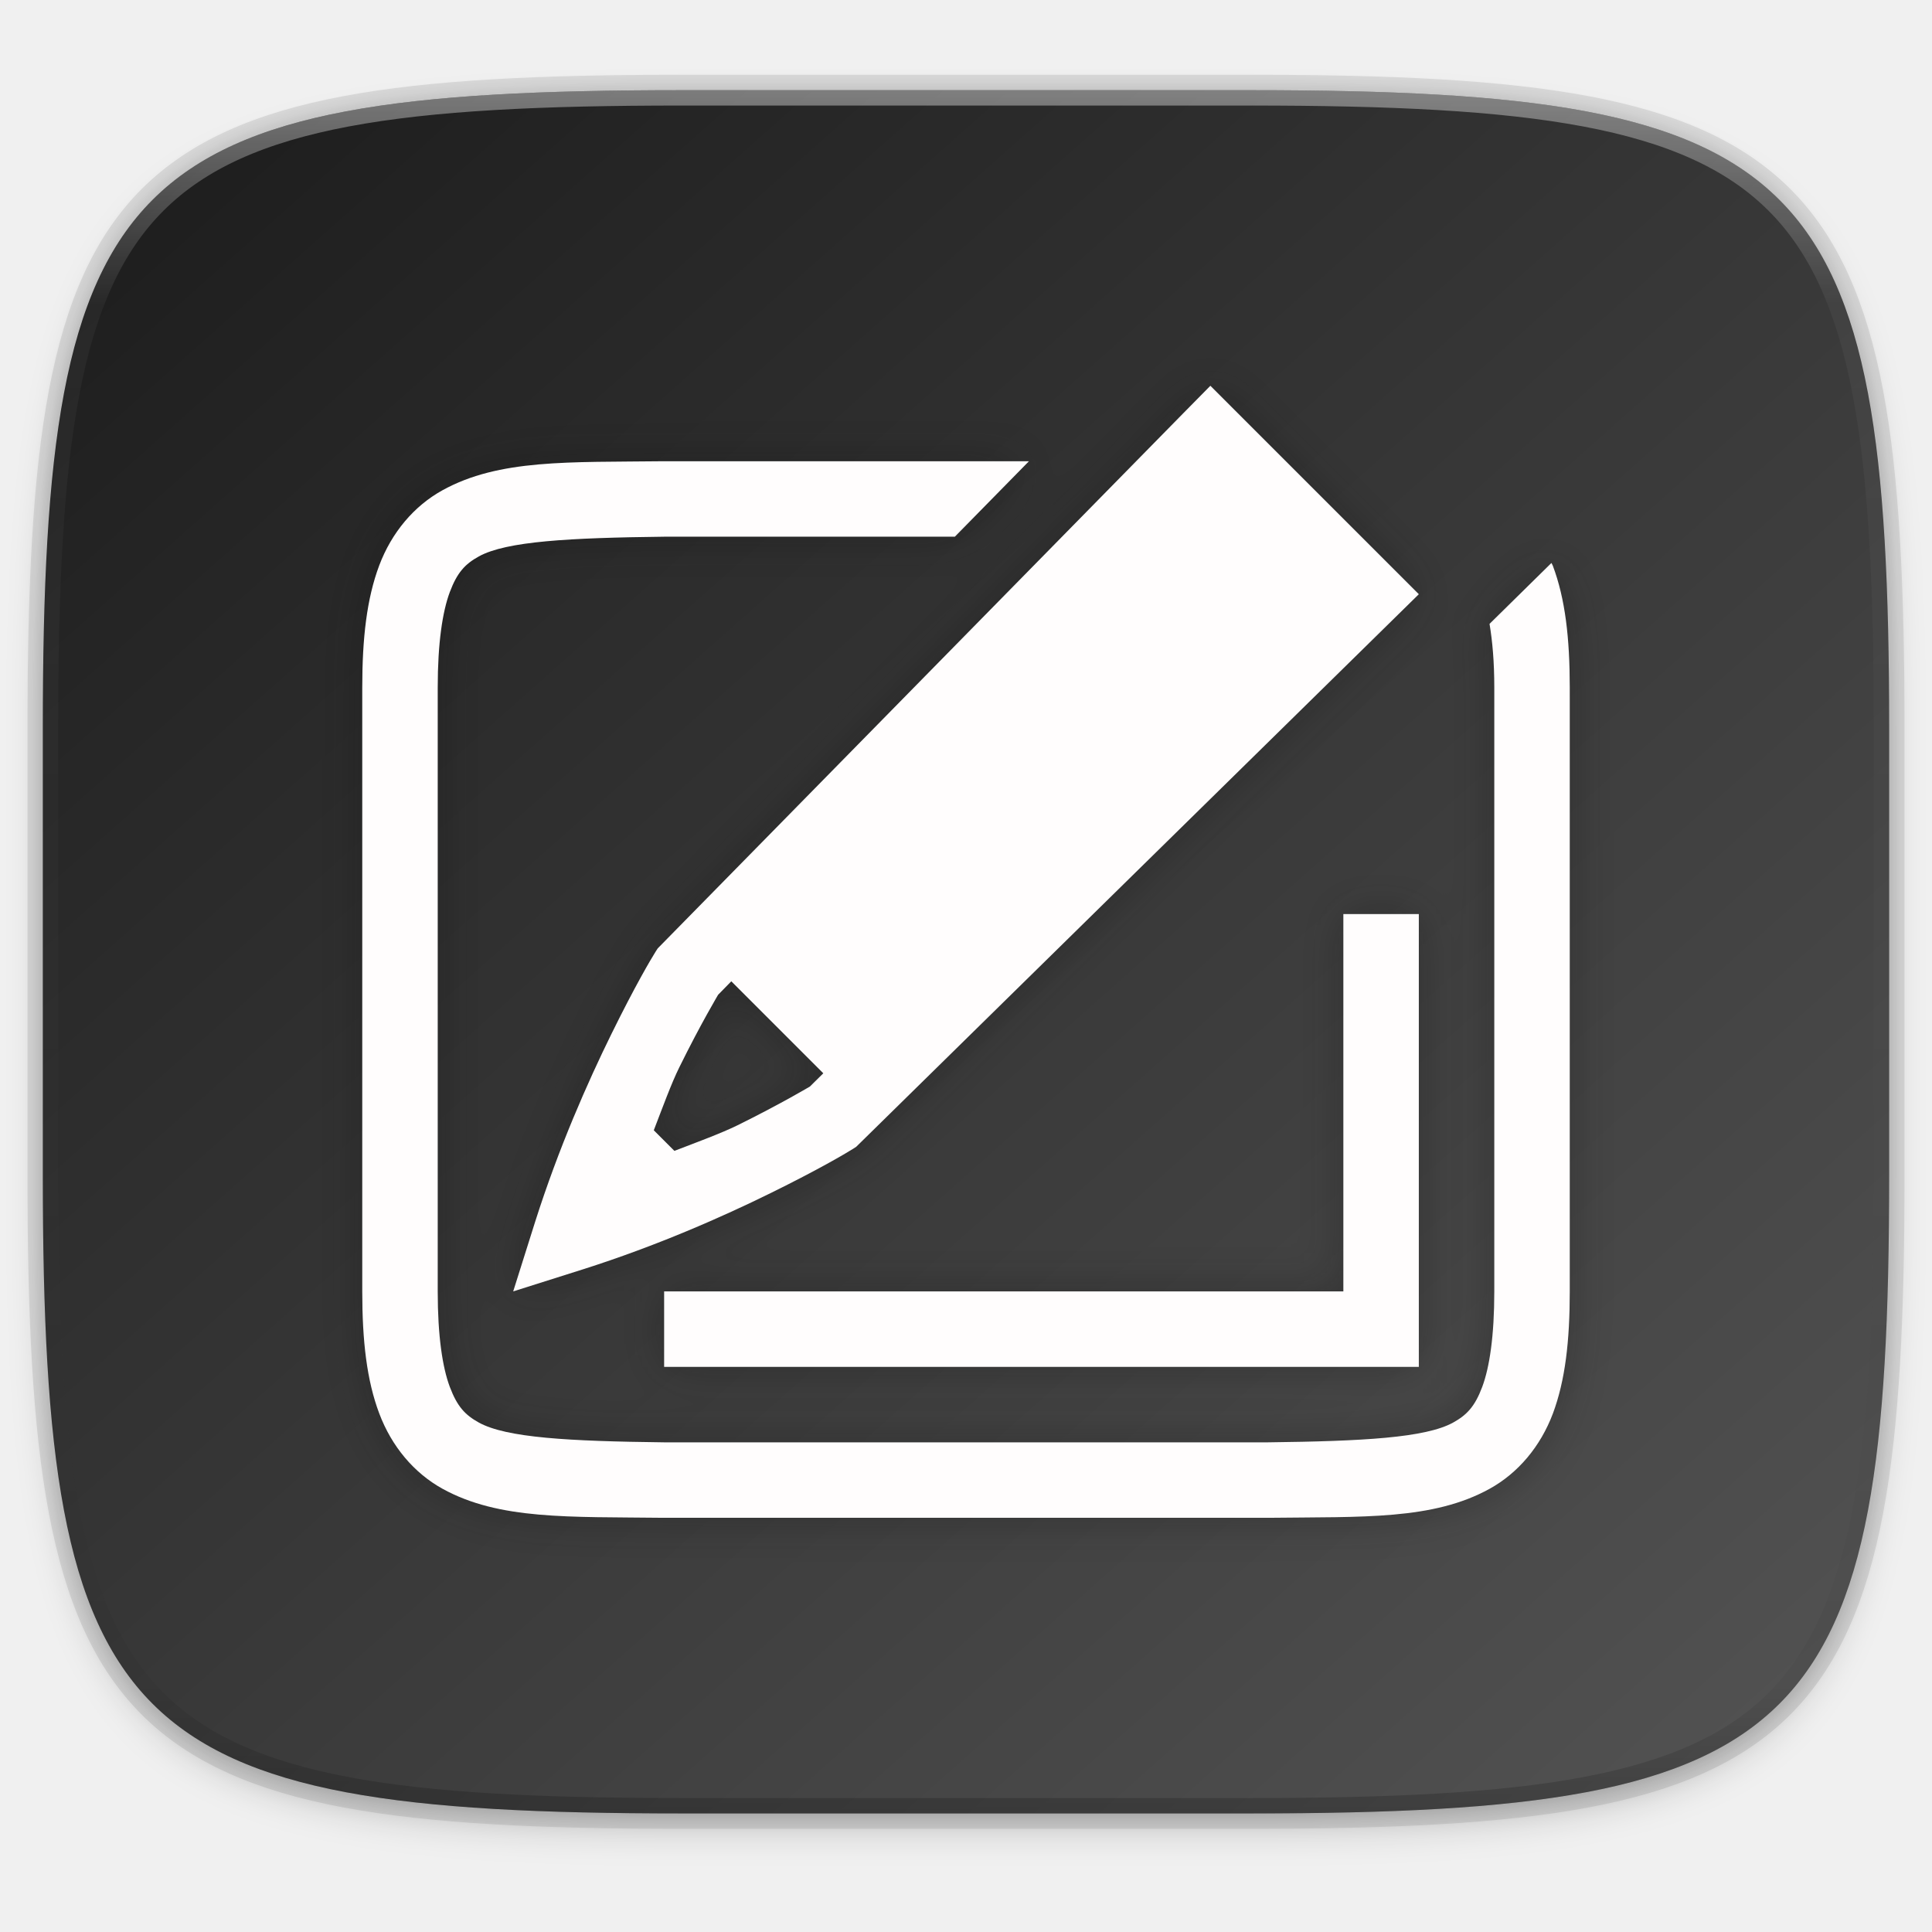
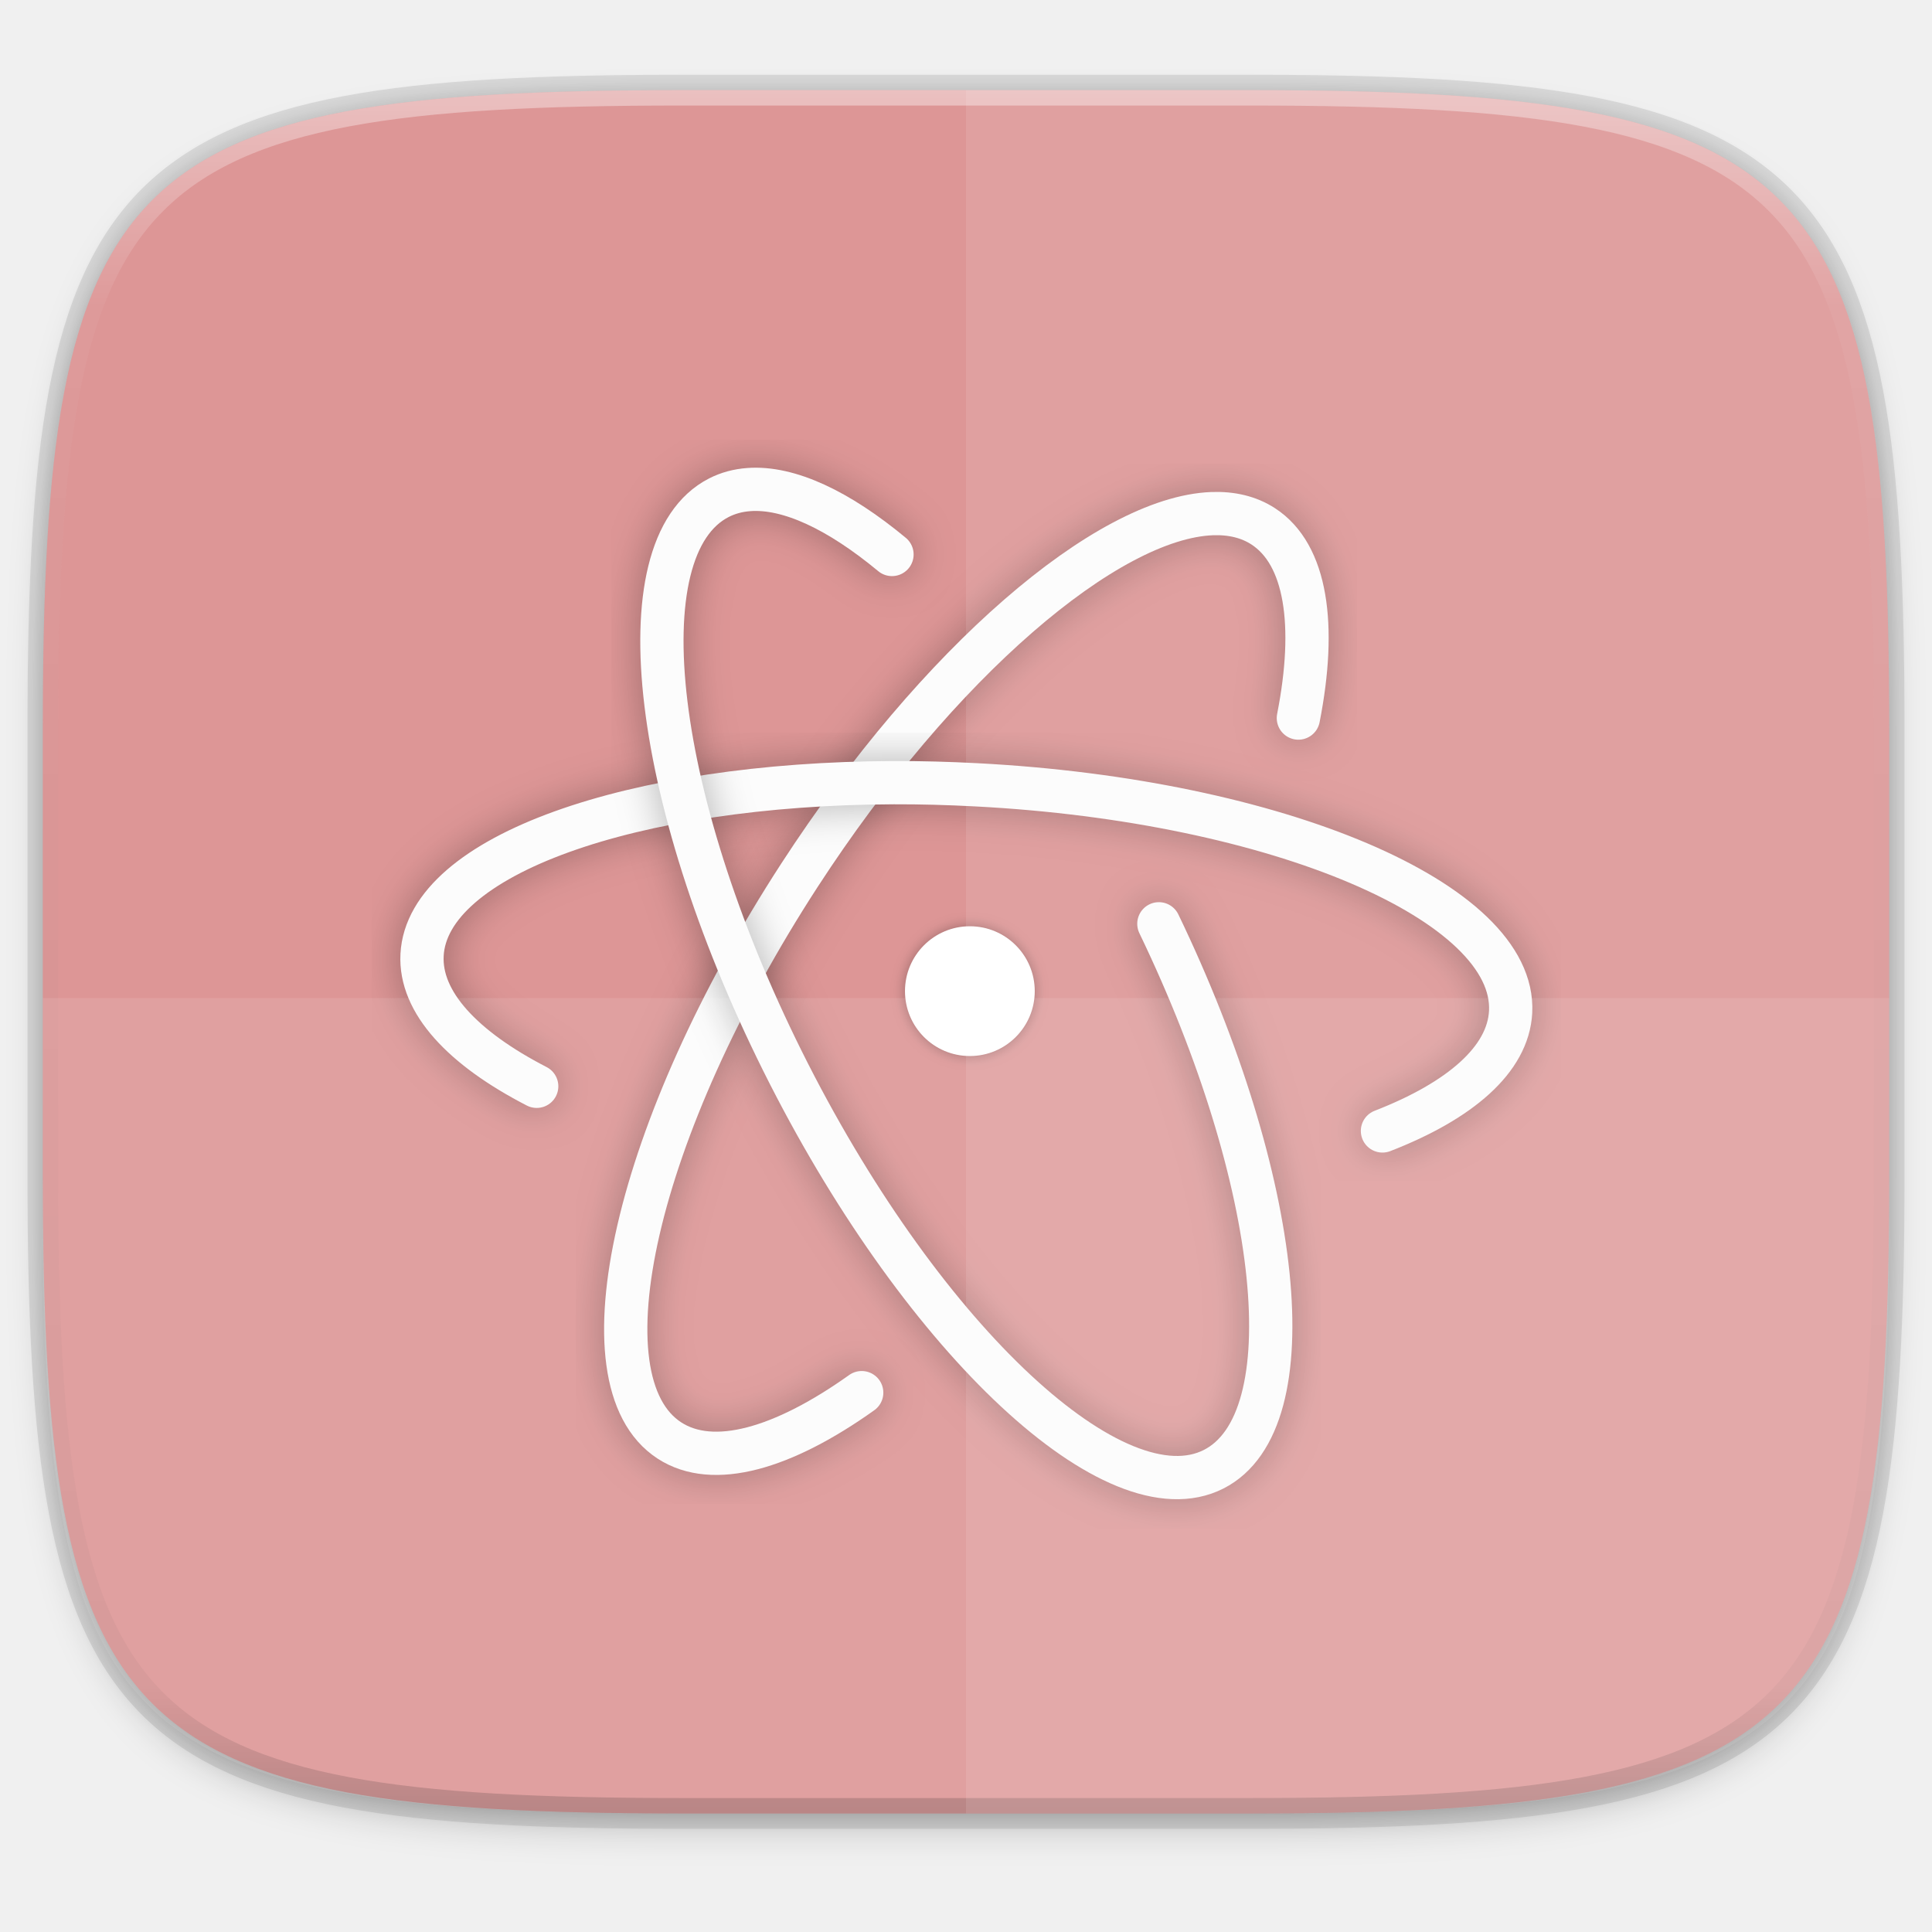
<svg xmlns="http://www.w3.org/2000/svg" xmlns:xlink="http://www.w3.org/1999/xlink" width="256" height="256" viewBox="0 0 67.733 67.733" version="1.1" id="svg1488">
  <defs id="defs1482">
-     <linearGradient id="linearGradient1304">
-       <stop offset="0" style="stop-color:#1c1c1c;stop-opacity:1" id="stop1300" />
-       <stop offset="1" style="stop-color:#555555;stop-opacity:1" id="stop1302" />
-     </linearGradient>
    <clipPath clipPathUnits="userSpaceOnUse" id="clipPath1025">
      <path id="path1027" d="M 111.941,84 C 99.36,84.145 90.153,83.714 82.625,87.867 c -3.764,2.077 -6.752,5.575 -8.398,9.961 C 72.58,102.214 72,107.424 72,114 v 42 h 160 v -26 c 0,-6.576 -0.58,-11.786 -2.227,-16.172 -0.205,-0.545 -0.479,-1.04 -0.742,-1.543 -0.1,-0.185 -0.178,-0.381 -0.273,-0.566 -1.727,-3.388 -4.255,-6.145 -7.383,-7.871 C 213.846,99.694 204.64,100.145 192.059,100 H 192 151.668 L 135.453,84 h -23.492 z" style="color:#000000;font-style:normal;font-variant:normal;font-weight:normal;font-stretch:normal;font-size:medium;line-height:normal;font-family:sans-serif;font-variant-ligatures:none;font-variant-position:normal;font-variant-caps:normal;font-variant-numeric:normal;font-variant-alternates:normal;font-feature-settings:normal;text-indent:0;text-align:start;text-decoration:none;text-decoration-line:none;text-decoration-style:solid;text-decoration-color:#000000;letter-spacing:normal;word-spacing:normal;text-transform:none;writing-mode:lr-tb;direction:ltr;baseline-shift:baseline;text-anchor:start;white-space:normal;shape-padding:0;clip-rule:nonzero;display:inline;overflow:visible;visibility:visible;opacity:1;isolation:auto;mix-blend-mode:normal;color-interpolation:sRGB;color-interpolation-filters:linearRGB;solid-color:#000000;solid-opacity:1;fill:#e3dfd5;fill-opacity:1;fill-rule:nonzero;stroke:none;stroke-width:4;stroke-linecap:butt;stroke-linejoin:miter;stroke-miterlimit:4;stroke-dasharray:none;stroke-dashoffset:0;stroke-opacity:1;marker:none;color-rendering:auto;image-rendering:auto;shape-rendering:auto;text-rendering:auto;enable-background:accumulate" />
    </clipPath>
    <clipPath clipPathUnits="userSpaceOnUse" id="clipPath1082-3">
      <path id="path1084-6" d="M 361.938,-212 C 507.235,-212 528,-191.287 528,-46.125 V 70.125 C 528,215.286 507.235,236 361.938,236 H 214.062 C 68.765,236 48,215.286 48,70.125 V -46.125 C 48,-191.287 68.765,-212 214.062,-212 Z" style="display:inline;opacity:1;fill:#8c59d9;fill-opacity:1;stroke:none;stroke-width:2;stroke-linecap:round;stroke-linejoin:round;stroke-miterlimit:4;stroke-dasharray:none;stroke-dashoffset:0;stroke-opacity:1;enable-background:new" />
    </clipPath>
    <clipPath clipPathUnits="userSpaceOnUse" id="clipPath1082-3-5">
      <path id="path1084-6-6" d="M 361.938,-212 C 507.235,-212 528,-191.287 528,-46.125 V 70.125 C 528,215.286 507.235,236 361.938,236 H 214.062 C 68.765,236 48,215.286 48,70.125 V -46.125 C 48,-191.287 68.765,-212 214.062,-212 Z" style="display:inline;opacity:1;fill:#8c59d9;fill-opacity:1;stroke:none;stroke-width:2;stroke-linecap:round;stroke-linejoin:round;stroke-miterlimit:4;stroke-dasharray:none;stroke-dashoffset:0;stroke-opacity:1;enable-background:new" />
    </clipPath>
    <clipPath clipPathUnits="userSpaceOnUse" id="clipPath1082-3-9">
      <path id="path1084-6-3" d="M 361.938,-212 C 507.235,-212 528,-191.287 528,-46.125 V 70.125 C 528,215.286 507.235,236 361.938,236 H 214.062 C 68.765,236 48,215.286 48,70.125 V -46.125 C 48,-191.287 68.765,-212 214.062,-212 Z" style="display:inline;opacity:1;fill:#8c59d9;fill-opacity:1;stroke:none;stroke-width:2;stroke-linecap:round;stroke-linejoin:round;stroke-miterlimit:4;stroke-dasharray:none;stroke-dashoffset:0;stroke-opacity:1;enable-background:new" />
    </clipPath>
    <clipPath clipPathUnits="userSpaceOnUse" id="clipPath1082-3-3">
      <path id="path1084-6-67" d="M 361.938,-212 C 507.235,-212 528,-191.287 528,-46.125 V 70.125 C 528,215.286 507.235,236 361.938,236 H 214.062 C 68.765,236 48,215.286 48,70.125 V -46.125 C 48,-191.287 68.765,-212 214.062,-212 Z" style="display:inline;opacity:1;fill:#8c59d9;fill-opacity:1;stroke:none;stroke-width:2;stroke-linecap:round;stroke-linejoin:round;stroke-miterlimit:4;stroke-dasharray:none;stroke-dashoffset:0;stroke-opacity:1;enable-background:new" />
    </clipPath>
    <clipPath clipPathUnits="userSpaceOnUse" id="clipPath1082-3-53">
      <path id="path1084-6-5" d="M 361.938,-212 C 507.235,-212 528,-191.287 528,-46.125 V 70.125 C 528,215.286 507.235,236 361.938,236 H 214.062 C 68.765,236 48,215.286 48,70.125 V -46.125 C 48,-191.287 68.765,-212 214.062,-212 Z" style="display:inline;opacity:1;fill:#8c59d9;fill-opacity:1;stroke:none;stroke-width:2;stroke-linecap:round;stroke-linejoin:round;stroke-miterlimit:4;stroke-dasharray:none;stroke-dashoffset:0;stroke-opacity:1;enable-background:new" />
    </clipPath>
    <clipPath clipPathUnits="userSpaceOnUse" id="clipPath1082-3-6">
      <path id="path1084-6-2" d="M 361.938,-212 C 507.235,-212 528,-191.287 528,-46.125 V 70.125 C 528,215.286 507.235,236 361.938,236 H 214.062 C 68.765,236 48,215.286 48,70.125 V -46.125 C 48,-191.287 68.765,-212 214.062,-212 Z" style="display:inline;opacity:1;fill:#8c59d9;fill-opacity:1;stroke:none;stroke-width:2;stroke-linecap:round;stroke-linejoin:round;stroke-miterlimit:4;stroke-dasharray:none;stroke-dashoffset:0;stroke-opacity:1;enable-background:new" />
    </clipPath>
    <clipPath clipPathUnits="userSpaceOnUse" id="clipPath1082-3-91">
      <path id="path1084-6-27" d="M 361.938,-212 C 507.235,-212 528,-191.287 528,-46.125 V 70.125 C 528,215.286 507.235,236 361.938,236 H 214.062 C 68.765,236 48,215.286 48,70.125 V -46.125 C 48,-191.287 68.765,-212 214.062,-212 Z" style="display:inline;opacity:1;fill:#8c59d9;fill-opacity:1;stroke:none;stroke-width:2;stroke-linecap:round;stroke-linejoin:round;stroke-miterlimit:4;stroke-dasharray:none;stroke-dashoffset:0;stroke-opacity:1;enable-background:new" />
    </clipPath>
    <clipPath clipPathUnits="userSpaceOnUse" id="clipPath1025-0">
      <path style="opacity:1;fill:#8c59d9;fill-opacity:1;stroke:none;stroke-width:2;stroke-linecap:round;stroke-linejoin:round;stroke-miterlimit:4;stroke-dasharray:none;stroke-dashoffset:0;stroke-opacity:1" d="M 329.938,32 C 475.235,32 496,52.713 496,197.875 v 116.25 C 496,459.286 475.235,480 329.938,480 H 182.062 C 36.765,480 16,459.286 16,314.125 V 197.875 C 16,52.713 36.765,32 182.062,32 Z" id="path1027-9" />
    </clipPath>
    <clipPath clipPathUnits="userSpaceOnUse" id="clipPath4277-8">
      <rect style="color:#000000;display:inline;overflow:visible;visibility:visible;opacity:0.82;fill:#88b637;fill-opacity:1;fill-rule:nonzero;stroke:none;stroke-width:2;stroke-linecap:butt;stroke-linejoin:miter;stroke-miterlimit:4;stroke-dasharray:none;stroke-dashoffset:0;stroke-opacity:1;marker:none;enable-background:accumulate" id="rect4279-6" width="512" height="512" x="5.5999999e-07" y="0" ry="1" />
    </clipPath>
    <linearGradient id="linearGradient3650-7-9">
      <stop style="stop-color:#5884f4;stop-opacity:1" offset="0" id="stop4366" />
      <stop id="stop4368" offset="1" style="stop-color:#80a3fa;stop-opacity:1" />
    </linearGradient>
    <clipPath clipPathUnits="userSpaceOnUse" id="clipPath1082-3-36">
      <path id="path1084-6-0" d="M 361.938,-212 C 507.235,-212 528,-191.287 528,-46.125 V 70.125 C 528,215.286 507.235,236 361.938,236 H 214.062 C 68.765,236 48,215.286 48,70.125 V -46.125 C 48,-191.287 68.765,-212 214.062,-212 Z" style="display:inline;opacity:1;fill:#8c59d9;fill-opacity:1;stroke:none;stroke-width:2;stroke-linecap:round;stroke-linejoin:round;stroke-miterlimit:4;stroke-dasharray:none;stroke-dashoffset:0;stroke-opacity:1;enable-background:new" />
    </clipPath>
    <clipPath clipPathUnits="userSpaceOnUse" id="clipPath983">
      <path id="path985" d="M 115.031,44 C 42.383,44 32,54.357 32,126.938 v 58.125 C 32,257.643 42.383,268 115.031,268 H 152 V 44 Z" style="opacity:1;fill:#4d4d4d;fill-opacity:1;stroke:none;stroke-width:2;stroke-linecap:round;stroke-linejoin:round;stroke-miterlimit:4;stroke-dasharray:none;stroke-dashoffset:0;stroke-opacity:1" />
    </clipPath>
    <clipPath clipPathUnits="userSpaceOnUse" id="clipPath1082-3-62">
      <path id="path1084-6-61" d="M 361.938,-212 C 507.235,-212 528,-191.287 528,-46.125 V 70.125 C 528,215.286 507.235,236 361.938,236 H 214.062 C 68.765,236 48,215.286 48,70.125 V -46.125 C 48,-191.287 68.765,-212 214.062,-212 Z" style="display:inline;opacity:1;fill:#8c59d9;fill-opacity:1;stroke:none;stroke-width:2;stroke-linecap:round;stroke-linejoin:round;stroke-miterlimit:4;stroke-dasharray:none;stroke-dashoffset:0;stroke-opacity:1;enable-background:new" />
    </clipPath>
    <clipPath clipPathUnits="userSpaceOnUse" id="clipPath949">
      <path id="path951" d="M 329.938,32 C 475.235,32 496,52.713 496,197.875 v 116.25 C 496,459.286 475.235,480 329.938,480 H 182.062 C 36.765,480 16,459.286 16,314.125 V 197.875 C 16,52.713 36.765,32 182.062,32 Z" style="opacity:1;fill:#eab305;fill-opacity:1;stroke:none;stroke-width:4;stroke-linecap:round;stroke-linejoin:round;stroke-miterlimit:4;stroke-dasharray:none;stroke-dashoffset:0;stroke-opacity:1" />
    </clipPath>
    <clipPath clipPathUnits="userSpaceOnUse" id="clipPath954">
      <path id="path952" d="M 329.938,32 C 475.235,32 496,52.713 496,197.875 v 116.25 C 496,459.286 475.235,480 329.938,480 H 182.062 C 36.765,480 16,459.286 16,314.125 V 197.875 C 16,52.713 36.765,32 182.062,32 Z" style="opacity:1;fill:#eab305;fill-opacity:1;stroke:none;stroke-width:4;stroke-linecap:round;stroke-linejoin:round;stroke-miterlimit:4;stroke-dasharray:none;stroke-dashoffset:0;stroke-opacity:1" />
    </clipPath>
    <clipPath clipPathUnits="userSpaceOnUse" id="clipPath1082-3-8">
      <path id="path1084-6-7" d="M 361.938,-212 C 507.235,-212 528,-191.287 528,-46.125 V 70.125 C 528,215.286 507.235,236 361.938,236 H 214.062 C 68.765,236 48,215.286 48,70.125 V -46.125 C 48,-191.287 68.765,-212 214.062,-212 Z" style="display:inline;opacity:1;fill:#8c59d9;fill-opacity:1;stroke:none;stroke-width:2;stroke-linecap:round;stroke-linejoin:round;stroke-miterlimit:4;stroke-dasharray:none;stroke-dashoffset:0;stroke-opacity:1;enable-background:new" />
    </clipPath>
    <clipPath clipPathUnits="userSpaceOnUse" id="clipPath1082-3-92">
      <path id="path1084-6-02" d="M 361.938,-212 C 507.235,-212 528,-191.287 528,-46.125 V 70.125 C 528,215.286 507.235,236 361.938,236 H 214.062 C 68.765,236 48,215.286 48,70.125 V -46.125 C 48,-191.287 68.765,-212 214.062,-212 Z" style="display:inline;opacity:1;fill:#8c59d9;fill-opacity:1;stroke:none;stroke-width:2;stroke-linecap:round;stroke-linejoin:round;stroke-miterlimit:4;stroke-dasharray:none;stroke-dashoffset:0;stroke-opacity:1;enable-background:new" />
    </clipPath>
    <clipPath clipPathUnits="userSpaceOnUse" id="clipPath1082">
      <path id="path1084" d="M 361.938,-212 C 507.235,-212 528,-191.287 528,-46.125 V 70.125 C 528,215.286 507.235,236 361.938,236 H 214.062 C 68.765,236 48,215.286 48,70.125 V -46.125 C 48,-191.287 68.765,-212 214.062,-212 Z" style="display:inline;opacity:1;fill:#8c59d9;fill-opacity:1;stroke:none;stroke-width:2;stroke-linecap:round;stroke-linejoin:round;stroke-miterlimit:4;stroke-dasharray:none;stroke-dashoffset:0;stroke-opacity:1;enable-background:new" />
    </clipPath>
    <linearGradient xlink:href="#linearGradient1013" id="linearGradient1108" x1="296" y1="-212" x2="296" y2="236" gradientUnits="userSpaceOnUse" />
    <linearGradient id="linearGradient1013">
      <stop id="stop1005" offset="0" style="stop-color:#ffffff;stop-opacity:1;" />
      <stop style="stop-color:#ffffff;stop-opacity:0.098" offset="0.125" id="stop1007" />
      <stop style="stop-color:#000000;stop-opacity:0.098" offset="0.925" id="stop1009" />
      <stop id="stop1011" offset="1" style="stop-color:#000000;stop-opacity:0.498" />
    </linearGradient>
    <clipPath clipPathUnits="userSpaceOnUse" id="clipPath1082-3-361">
      <path id="path1084-6-29" d="M 361.938,-212 C 507.235,-212 528,-191.287 528,-46.125 V 70.125 C 528,215.286 507.235,236 361.938,236 H 214.062 C 68.765,236 48,215.286 48,70.125 V -46.125 C 48,-191.287 68.765,-212 214.062,-212 Z" style="display:inline;opacity:1;fill:#8c59d9;fill-opacity:1;stroke:none;stroke-width:2;stroke-linecap:round;stroke-linejoin:round;stroke-miterlimit:4;stroke-dasharray:none;stroke-dashoffset:0;stroke-opacity:1;enable-background:new" />
    </clipPath>
    <clipPath clipPathUnits="userSpaceOnUse" id="clipPath1079">
      <circle cx="213.843" cy="146" r="55" style="color:#000000;display:inline;overflow:visible;visibility:visible;opacity:1;fill:url(#linearGradient1083);fill-opacity:1;fill-rule:nonzero;stroke:none;stroke-width:8;stroke-linecap:butt;stroke-linejoin:miter;stroke-miterlimit:4;stroke-dasharray:none;stroke-dashoffset:0;stroke-opacity:1;marker:none;enable-background:accumulate" id="circle1081" transform="scale(-1,1)" />
    </clipPath>
    <clipPath clipPathUnits="userSpaceOnUse" id="clipPath984">
      <circle cx="213.843" cy="146" r="55" style="color:#000000;display:inline;overflow:visible;visibility:visible;opacity:1;fill:url(#linearGradient1083);fill-opacity:1;fill-rule:nonzero;stroke:none;stroke-width:8;stroke-linecap:butt;stroke-linejoin:miter;stroke-miterlimit:4;stroke-dasharray:none;stroke-dashoffset:0;stroke-opacity:1;marker:none;enable-background:accumulate" id="circle982" transform="scale(-1,1)" />
    </clipPath>
    <clipPath clipPathUnits="userSpaceOnUse" id="clipPath988">
      <circle cx="213.843" cy="146" r="55" style="color:#000000;display:inline;overflow:visible;visibility:visible;opacity:1;fill:url(#linearGradient1083);fill-opacity:1;fill-rule:nonzero;stroke:none;stroke-width:8;stroke-linecap:butt;stroke-linejoin:miter;stroke-miterlimit:4;stroke-dasharray:none;stroke-dashoffset:0;stroke-opacity:1;marker:none;enable-background:accumulate" id="circle986" transform="scale(-1,1)" />
    </clipPath>
    <clipPath clipPathUnits="userSpaceOnUse" id="clipPath992">
      <circle cx="213.843" cy="146" r="55" style="color:#000000;display:inline;overflow:visible;visibility:visible;opacity:1;fill:url(#linearGradient1083);fill-opacity:1;fill-rule:nonzero;stroke:none;stroke-width:8;stroke-linecap:butt;stroke-linejoin:miter;stroke-miterlimit:4;stroke-dasharray:none;stroke-dashoffset:0;stroke-opacity:1;marker:none;enable-background:accumulate" id="circle990" transform="scale(-1,1)" />
    </clipPath>
    <filter style="color-interpolation-filters:sRGB" id="filter4569" x="-0.012" width="1.023" y="-0.012" height="1.025">
      <feGaussianBlur stdDeviation="1.16" id="feGaussianBlur4571" />
    </filter>
    <filter style="color-interpolation-filters:sRGB" id="filter939" x="-0.023" width="1.046" y="-0.025" height="1.05">
      <feGaussianBlur stdDeviation="2.32" id="feGaussianBlur941" />
    </filter>
    <clipPath clipPathUnits="userSpaceOnUse" id="clipPath1082-6">
      <path id="path1084-7" d="M 361.938,-212 C 507.235,-212 528,-191.287 528,-46.125 V 70.125 C 528,215.286 507.235,236 361.938,236 H 214.062 C 68.765,236 48,215.286 48,70.125 V -46.125 C 48,-191.287 68.765,-212 214.062,-212 Z" style="display:inline;opacity:1;fill:#8c59d9;fill-opacity:1;stroke:none;stroke-width:2;stroke-linecap:round;stroke-linejoin:round;stroke-miterlimit:4;stroke-dasharray:none;stroke-dashoffset:0;stroke-opacity:1;enable-background:new" />
    </clipPath>
-     <linearGradient xlink:href="#linearGradient1304" id="linearGradient954" x1="7.5" y1="230.789" x2="64.112" y2="294.501" gradientUnits="userSpaceOnUse" gradientTransform="matrix(1.019368,0,0,1.019368,-5.8999999e-6,-5.711317)" />
-     <linearGradient x1="167.983" y1="8.508" x2="167.983" y2="54.78" id="linearGradient4840-0" xlink:href="#linearGradient5803-2-7" gradientUnits="userSpaceOnUse" gradientTransform="matrix(0.4997685,0,0,0.4997685,-13.63991,232.6414)" />
-     <linearGradient id="linearGradient5803-2-7">
-       <stop id="stop5805-3-6" style="stop-color:#fffdf3;stop-opacity:1" offset="0" />
-       <stop id="stop5807-0-0" style="stop-color:#fbebeb;stop-opacity:1" offset="1" />
+     <linearGradient y2="113" x2="64" y1="3" x1="64" gradientUnits="userSpaceOnUse" id="linearGradient4246">
+       <stop id="stop4248" style="stop-color:#29ABE2" offset="0" />
+       <stop id="stop4250" style="stop-color:#28A9E1" offset="0.476" />
+       <stop id="stop4252" style="stop-color:#23A2DC" offset="0.664" />
+       <stop id="stop4254" style="stop-color:#1A96D4" offset="0.801" />
+       <stop id="stop4256" style="stop-color:#0E85C9" offset="0.913" />
+       <stop id="stop4258" style="stop-color:#0071BC" offset="1" />
    </linearGradient>
-     <linearGradient x1="32.251" y1="6.132" x2="32.251" y2="90.239" id="linearGradient3026" xlink:href="#ButtonShadow-0" gradientUnits="userSpaceOnUse" gradientTransform="matrix(1.02381,0,0,1.011905,-1.142857,-98.07143)" />
-     <linearGradient x1="45.448" y1="92.54" x2="45.448" y2="7.017" id="ButtonShadow-0" gradientUnits="userSpaceOnUse" gradientTransform="matrix(1.005865,0,0,0.994169,100,0)">
-       <stop id="stop3750-8" style="stop-color:#000000;stop-opacity:1" offset="0" />
-       <stop id="stop3752-5" style="stop-color:#000000;stop-opacity:0.588" offset="1" />
-     </linearGradient>
-     <linearGradient x1="32.251" y1="6.132" x2="32.251" y2="90.239" id="linearGradient3721" xlink:href="#ButtonShadow-0" gradientUnits="userSpaceOnUse" gradientTransform="translate(0,-97)" />
-     <linearGradient x1="48" y1="90" x2="48" y2="5.988" id="linearGradient3617" xlink:href="#linearGradient3688" gradientUnits="userSpaceOnUse" />
-     <linearGradient id="linearGradient3688">
-       <stop id="stop3690" style="stop-color:#ad0d0d;stop-opacity:1" offset="0" />
-       <stop id="stop3692" style="stop-color:#e02f11;stop-opacity:1" offset="1" />
-     </linearGradient>
-     <linearGradient x1="36.357" y1="6" x2="36.357" y2="63.893" id="linearGradient3188" xlink:href="#linearGradient3737" gradientUnits="userSpaceOnUse" />
-     <linearGradient id="linearGradient3737">
-       <stop id="stop3739" style="stop-color:#ffffff;stop-opacity:1" offset="0" />
-       <stop id="stop3741" style="stop-color:#ffffff;stop-opacity:0" offset="1" />
-     </linearGradient>
-     <radialGradient cx="48" cy="90.172" r="42" fx="48" fy="90.172" id="radialGradient3619" xlink:href="#linearGradient3737" gradientUnits="userSpaceOnUse" gradientTransform="matrix(1.157313,0,0,0.9959077,-7.551021,0.1971319)" />
-     <linearGradient x1="48" y1="20.221" x2="48" y2="138.661" id="linearGradient3613" xlink:href="#linearGradient3737" gradientUnits="userSpaceOnUse" />
-     <clipPath id="clipPath3613">
-       <rect width="84" height="84" rx="6" ry="6" x="6" y="6" id="rect3615" style="fill:#ffffff;fill-opacity:1;fill-rule:nonzero;stroke:none" />
-     </clipPath>
-     <filter style="color-interpolation-filters:sRGB" x="-0.192" y="-0.192" width="1.384" height="1.384" id="filter3794">
-       <feGaussianBlur id="feGaussianBlur3796" stdDeviation="5.28" />
+     <filter style="color-interpolation-filters:sRGB" id="filter2273" x="-0.073" width="1.146" y="-0.053" height="1.106">
+       <feGaussianBlur stdDeviation="0.728" id="feGaussianBlur2275" />
    </filter>
-     <linearGradient x1="-73.494" y1="72.699" x2="-50.244" y2="159.476" id="linearGradient4018" xlink:href="#linearGradient3694" gradientUnits="userSpaceOnUse" gradientTransform="matrix(0.591361,-0.1584473,-0.1584473,-0.591361,333.7413,111.2285)" />
-     <linearGradient id="linearGradient3694">
-       <stop id="stop3696" style="stop-color:#e6e6e6;stop-opacity:1" offset="0" />
-       <stop id="stop3698" style="stop-color:#f5f5f5;stop-opacity:1" offset="1" />
-     </linearGradient>
-     <linearGradient x1="-73.494" y1="72.699" x2="-50.244" y2="159.476" id="linearGradient4071" xlink:href="#linearGradient3694" gradientUnits="userSpaceOnUse" gradientTransform="matrix(0.591361,-0.1584473,-0.1584473,-0.591361,103.3541,109.2999)" />
-     <linearGradient x1="58" y1="19" x2="58" y2="120" id="linearGradient4091" xlink:href="#linearGradient4085" gradientUnits="userSpaceOnUse" />
-     <linearGradient id="linearGradient4085">
-       <stop id="stop4087" style="stop-color:#782121;stop-opacity:1" offset="0" />
-       <stop id="stop4089" style="stop-color:#782121;stop-opacity:0" offset="1" />
-     </linearGradient>
-     <linearGradient gradientTransform="matrix(1.298565,0,0,1.176087,-4.354181,223.0209)" gradientUnits="userSpaceOnUse" y2="15.25" x2="29.625" y1="43.125" x1="29.625" id="linearGradient4227" xlink:href="#linearGradient4221" />
-     <linearGradient id="linearGradient4221">
-       <stop id="stop4223" offset="0" style="stop-color:#5c86c9;stop-opacity:1" />
-       <stop id="stop4225" offset="1" style="stop-color:#70fcc5;stop-opacity:1" />
-     </linearGradient>
-     <linearGradient gradientUnits="userSpaceOnUse" y2="53.18" x2="29" y1="33.133" x1="29" id="linearGradient4324" xlink:href="#linearGradient4318" gradientTransform="matrix(1.176087,0,0,1.176087,-3.803028,222.735)" />
-     <linearGradient id="linearGradient4318">
-       <stop id="stop4320" offset="0" style="stop-color:#00547b;stop-opacity:1" />
-       <stop id="stop4322" offset="1" style="stop-color:#11415b;stop-opacity:0" />
-     </linearGradient>
-     <filter style="color-interpolation-filters:sRGB" id="filter966" x="-0.046" width="1.093" y="-0.05" height="1.099">
-       <feGaussianBlur stdDeviation="0.31" id="feGaussianBlur968" />
+     <filter style="color-interpolation-filters:sRGB" id="filter2277" x="-0.046" width="1.092" y="-0.143" height="1.286">
+       <feGaussianBlur stdDeviation="0.728" id="feGaussianBlur2279" />
+     </filter>
+     <filter style="color-interpolation-filters:sRGB" id="filter2281" x="-0.082" width="1.164" y="-0.05" height="1.101">
+       <feGaussianBlur stdDeviation="0.728" id="feGaussianBlur2283" />
+     </filter>
+     <filter style="color-interpolation-filters:sRGB" id="filter2388" x="-0.12" width="1.24" y="-0.12" height="1.24">
+       <feGaussianBlur stdDeviation="0.228" id="feGaussianBlur2390" />
    </filter>
  </defs>
  <g id="layer1" transform="translate(0,-229.2667)">
    <path style="display:inline;opacity:0.2;fill:#000000;fill-opacity:1;stroke:none;stroke-width:2;stroke-linecap:round;stroke-linejoin:round;stroke-miterlimit:4;stroke-dasharray:none;stroke-dashoffset:0;stroke-opacity:1;filter:url(#filter939);enable-background:new" d="m 162.537,5.568 c 72.649,0 83.031,10.357 83.031,82.938 v 58.125 c 0,72.581 -10.383,82.938 -83.031,82.938 H 88.599 C 15.951,229.568 5.568,219.211 5.568,146.631 V 88.506 c 0,-72.581 10.383,-82.938 83.031,-82.938 z" id="path937" transform="matrix(0.2697078,0,0,0.2697078,-1.9098094e-8,231.4653)" />
    <path id="path4558" d="m 43.837,232.428 c 19.594,0 22.394,2.793 22.394,22.369 v 15.677 c 0,19.576 -2.8,22.369 -22.394,22.369 H 23.896 c -19.594,0 -22.394,-2.793 -22.394,-22.369 v -15.677 c 0,-19.576 2.8,-22.369 22.394,-22.369 z" style="display:inline;opacity:0.1;fill:none;fill-opacity:1;stroke:#000000;stroke-width:1.079;stroke-linecap:round;stroke-linejoin:round;stroke-miterlimit:4;stroke-dasharray:none;stroke-dashoffset:0;stroke-opacity:1;enable-background:new" />
    <path id="path4567" d="m 162.537,3.568 c 72.649,0 83.031,10.357 83.031,82.938 v 58.125 c 0,72.581 -10.383,82.938 -83.031,82.938 H 88.599 C 15.951,227.568 5.568,217.211 5.568,144.631 V 86.506 c 0,-72.581 10.383,-82.938 83.031,-82.938 z" style="display:inline;opacity:0.1;fill:#000000;fill-opacity:1;stroke:none;stroke-width:2;stroke-linecap:round;stroke-linejoin:round;stroke-miterlimit:4;stroke-dasharray:none;stroke-dashoffset:0;stroke-opacity:1;filter:url(#filter4569);enable-background:new" transform="matrix(0.2697078,0,0,0.2697078,-1.9098094e-8,231.4653)" />
-     <path style="display:inline;opacity:1;fill:url(#linearGradient954);fill-opacity:1;stroke:none;stroke-width:0.539;stroke-linecap:round;stroke-linejoin:round;stroke-miterlimit:4;stroke-dasharray:none;stroke-dashoffset:0;stroke-opacity:1;enable-background:new" d="m 43.837,232.428 c 19.594,0 22.394,2.793 22.394,22.369 v 15.677 c 0,19.576 -2.8,22.369 -22.394,22.369 h -19.942 c -19.594,0 -22.394,-2.793 -22.394,-22.369 v -15.677 c 0,-19.576 2.8,-22.369 22.394,-22.369 z" id="rect877" />
+     <path style="display:inline;opacity:1;fill:#dd9696;fill-opacity:1;stroke:none;stroke-width:0.539;stroke-linecap:round;stroke-linejoin:round;stroke-miterlimit:4;stroke-dasharray:none;stroke-dashoffset:0;stroke-opacity:1;enable-background:new" d="m 43.837,232.428 c 19.594,0 22.394,2.793 22.394,22.369 v 15.677 c 0,19.576 -2.8,22.369 -22.394,22.369 h -19.942 c -19.594,0 -22.394,-2.793 -22.394,-22.369 v -15.677 c 0,-19.576 2.8,-22.369 22.394,-22.369 z" id="rect877" />
    <path id="path1068" d="M 361.938,-212 C 507.235,-212 528,-191.287 528,-46.125 V 70.125 C 528,215.286 507.235,236 361.938,236 H 214.062 C 68.765,236 48,215.286 48,70.125 V -46.125 C 48,-191.287 68.765,-212 214.062,-212 Z" style="display:inline;opacity:0.4;fill:none;fill-opacity:1;stroke:url(#linearGradient1108);stroke-width:8;stroke-linecap:round;stroke-linejoin:round;stroke-miterlimit:4;stroke-dasharray:none;stroke-dashoffset:0;stroke-opacity:1;enable-background:new" clip-path="url(#clipPath1082-3-361)" transform="matrix(0.1348539,0,0,0.1348539,-4.971256,261.0167)" />
-     <g id="layer9" label="status" style="display:inline" transform="matrix(2.645833,0,0,2.645833,-1715.058,736.9914)" />
-     <g id="layer2" transform="matrix(2.645833,0,0,2.645833,-1077.411,-234.0294)" />
-     <g id="g1812" style="display:inline" transform="matrix(2.645833,0,0,2.645833,-1077.411,-234.0294)" />
-     <g style="fill:#0f0f0f;fill-opacity:1;filter:url(#filter966);opacity:0.3" transform="matrix(2.645833,0,0,2.645833,-1077.383,-233.4588)" id="g952">
-       <path style="color:#000000;font-style:normal;font-variant:normal;font-weight:normal;font-stretch:normal;font-size:medium;line-height:normal;font-family:sans-serif;font-variant-ligatures:normal;font-variant-position:normal;font-variant-caps:normal;font-variant-numeric:normal;font-variant-alternates:normal;font-feature-settings:normal;text-indent:0;text-align:start;text-decoration:none;text-decoration-line:none;text-decoration-style:solid;text-decoration-color:#000000;letter-spacing:normal;word-spacing:normal;text-transform:none;writing-mode:lr-tb;direction:ltr;text-orientation:mixed;dominant-baseline:auto;baseline-shift:baseline;text-anchor:start;white-space:normal;shape-padding:0;clip-rule:nonzero;display:inline;overflow:visible;visibility:visible;opacity:1;isolation:auto;mix-blend-mode:normal;color-interpolation:sRGB;color-interpolation-filters:linearRGB;solid-color:#000000;solid-opacity:1;vector-effect:none;fill:#0f0f0f;fill-opacity:1;fill-rule:nonzero;stroke:none;stroke-width:1;stroke-linecap:butt;stroke-linejoin:miter;stroke-miterlimit:4;stroke-dasharray:none;stroke-dashoffset:0;stroke-opacity:1;marker:none;color-rendering:auto;image-rendering:auto;shape-rendering:auto;text-rendering:auto;enable-background:accumulate" id="path948" d="m 415.994,181 c -1.258,0.015 -2.179,-0.031 -2.932,0.385 -0.376,0.208 -0.673,0.559 -0.838,0.998 C 412.06,182.821 412,183.342 412,184 v 8 c 0,0.658 0.06,1.179 0.225,1.617 0.165,0.439 0.462,0.79 0.838,0.998 0.753,0.415 1.673,0.37 2.932,0.385 h 0.004 8.004 0.004 c 1.258,-0.015 2.179,0.031 2.932,-0.385 0.376,-0.208 0.673,-0.559 0.838,-0.998 C 427.94,193.179 428,192.658 428,192 v -8 c 0,-0.658 -0.06,-1.179 -0.225,-1.617 -0.005,-0.013 -0.013,-0.023 -0.018,-0.035 l -0.82,0.807 C 426.975,183.384 427,183.653 427,184 v 8 c 0,0.592 -0.063,1.006 -0.16,1.266 -0.098,0.26 -0.203,0.371 -0.387,0.473 C 426.087,193.94 425.259,193.985 424,194 H 416.006 416 c -1.259,-0.015 -2.089,-0.06 -2.455,-0.262 -0.183,-0.101 -0.287,-0.213 -0.385,-0.473 C 413.063,193.006 413,192.592 413,192 v -8 c 0,-0.592 0.063,-1.006 0.16,-1.266 0.098,-0.26 0.201,-0.371 0.385,-0.473 C 413.911,182.06 414.741,182.015 416,182 h 3.852 l 0.982,-1 h -4.836 z" />
-       <path style="font-style:normal;font-variant:normal;font-weight:normal;font-stretch:normal;font-size:15px;line-height:125%;font-family:Ubuntu;-inkscape-font-specification:Ubuntu;text-align:center;letter-spacing:0px;word-spacing:0px;writing-mode:lr-tb;text-anchor:middle;fill:#0f0f0f;fill-opacity:1;stroke:none;stroke-width:0.25" id="path950" d="m 423.238,180 -0.354,0.359 -6.969,7.096 -0.029,0.045 c -0.062,0.099 -0.27,0.45 -0.584,1.088 -0.314,0.638 -0.7,1.51 -1.012,2.492 L 414,192 l 0.92,-0.291 c 0.983,-0.312 1.854,-0.698 2.492,-1.012 0.638,-0.314 0.987,-0.521 1.088,-0.584 l 0.045,-0.029 L 426,182.762 Z m -6.348,7.891 1.219,1.219 -0.178,0.176 c 0.007,-0.005 -0.379,0.227 -0.961,0.514 -0.214,0.105 -0.535,0.223 -0.834,0.338 l -0.273,-0.273 c 0.115,-0.298 0.232,-0.62 0.338,-0.834 0.287,-0.583 0.518,-0.966 0.514,-0.961 z M 416,192 v 1 h 10 v -6 h -1 v 5 z" />
+     <g id="g1566" transform="translate(0.9950321,8.855785)" style="stroke:#fcfcfc;stroke-opacity:1">
+       <path d="m 44.524,245.585 c 0.641,-3.262 0.282,-5.737 -1.232,-6.721 -0.505,-0.328 -1.11,-0.471 -1.792,-0.446 -3.679,0.14 -9.615,5.205 -14.465,12.674 -5.748,8.852 -7.791,17.723 -4.56,19.821 1.534,0.996 3.978,0.29 6.74,-1.678" style="fill:none;stroke:#000000;stroke-width:1.517;stroke-linecap:round;stroke-opacity:1;filter:url(#filter2273);opacity:0.3" id="path2201" />
+       <path id="path979" style="fill:none;stroke:#fcfcfc;stroke-width:1.517;stroke-linecap:round;stroke-opacity:1" d="m 44.524,245.585 c 0.641,-3.262 0.282,-5.737 -1.232,-6.721 -0.505,-0.328 -1.11,-0.471 -1.792,-0.446 -3.679,0.14 -9.615,5.205 -14.465,12.674 -5.748,8.852 -7.791,17.723 -4.56,19.821 1.534,0.996 3.978,0.29 6.74,-1.678" />
+       <path d="m 47.472,260.06 c 2.728,-1.058 4.406,-2.507 4.493,-4.171 0.202,-3.848 -8.172,-7.41 -18.712,-7.963 -0.988,-0.052 -1.96,-0.079 -2.91,-0.076 -9.187,0.031 -16.359,2.551 -16.541,6.038 -0.087,1.661 1.426,3.271 4.019,4.607" style="fill:none;stroke:#000000;stroke-width:1.517;stroke-linecap:round;stroke-opacity:1;filter:url(#filter2277);opacity:0.3" id="path2203" />
+       <path id="path981" style="fill:none;stroke:#fcfcfc;stroke-width:1.517;stroke-linecap:round;stroke-opacity:1" d="m 47.472,260.06 c 2.728,-1.058 4.406,-2.507 4.493,-4.171 0.202,-3.848 -8.172,-7.41 -18.712,-7.963 -0.988,-0.052 -1.96,-0.079 -2.91,-0.076 -9.187,0.031 -16.359,2.551 -16.541,6.038 -0.087,1.661 1.426,3.271 4.019,4.607" />
+       <path d="m 30.277,239.85 c -1.867,-1.549 -3.617,-2.381 -5.024,-2.275 -0.375,0.028 -0.721,0.12 -1.043,0.284 -3.433,1.749 -2.336,10.796 2.455,20.2 4.792,9.404 11.459,15.608 14.892,13.859 3.302,-1.682 2.411,-10.113 -1.924,-19.12" style="fill:none;stroke:#000000;stroke-width:1.517;stroke-linecap:round;stroke-opacity:1;filter:url(#filter2281);opacity:0.3" id="path2205" />
+       <path id="path983" style="fill:none;stroke:#fcfcfc;stroke-width:1.517;stroke-linecap:round;stroke-opacity:1" d="m 30.277,239.85 c -1.867,-1.549 -3.617,-2.381 -5.024,-2.275 -0.375,0.028 -0.721,0.12 -1.043,0.284 -3.433,1.749 -2.336,10.796 2.455,20.2 4.792,9.404 11.459,15.608 14.892,13.859 3.302,-1.682 2.411,-10.113 -1.924,-19.12" />
+       <path id="path2330" style="fill:#010000;stroke-width:0.303;stroke:none;stroke-opacity:1;fill-opacity:1;opacity:0.3;filter:url(#filter2388)" d="m 35.282,255.159 a 2.275,2.275 0 0 1 -4.55,0 2.275,2.275 0 1 1 4.55,0 z" />
+       <path id="path985-3" style="fill:#ffffff;stroke-width:0.303;stroke:none;stroke-opacity:1;fill-opacity:1" d="m 35.282,255.159 a 2.275,2.275 0 0 1 -4.55,0 2.275,2.275 0 1 1 4.55,0 z" />
    </g>
-     <g id="g6217" transform="matrix(2.645833,0,0,2.645833,-1077.383,-233.4588)" style="fill:#fffdfd;fill-opacity:1">
-       <path d="m 415.994,181 c -1.258,0.015 -2.179,-0.031 -2.932,0.385 -0.376,0.208 -0.673,0.559 -0.838,0.998 C 412.06,182.821 412,183.342 412,184 v 8 c 0,0.658 0.06,1.179 0.225,1.617 0.165,0.439 0.462,0.79 0.838,0.998 0.753,0.415 1.673,0.37 2.932,0.385 h 0.004 8.004 0.004 c 1.258,-0.015 2.179,0.031 2.932,-0.385 0.376,-0.208 0.673,-0.559 0.838,-0.998 C 427.94,193.179 428,192.658 428,192 v -8 c 0,-0.658 -0.06,-1.179 -0.225,-1.617 -0.005,-0.013 -0.013,-0.023 -0.018,-0.035 l -0.82,0.807 C 426.975,183.384 427,183.653 427,184 v 8 c 0,0.592 -0.063,1.006 -0.16,1.266 -0.098,0.26 -0.203,0.371 -0.387,0.473 C 426.087,193.94 425.259,193.985 424,194 H 416.006 416 c -1.259,-0.015 -2.089,-0.06 -2.455,-0.262 -0.183,-0.101 -0.287,-0.213 -0.385,-0.473 C 413.063,193.006 413,192.592 413,192 v -8 c 0,-0.592 0.063,-1.006 0.16,-1.266 0.098,-0.26 0.201,-0.371 0.385,-0.473 C 413.911,182.06 414.741,182.015 416,182 h 3.852 l 0.982,-1 h -4.836 z" id="path2011" style="color:#000000;font-style:normal;font-variant:normal;font-weight:normal;font-stretch:normal;font-size:medium;line-height:normal;font-family:sans-serif;font-variant-ligatures:normal;font-variant-position:normal;font-variant-caps:normal;font-variant-numeric:normal;font-variant-alternates:normal;font-feature-settings:normal;text-indent:0;text-align:start;text-decoration:none;text-decoration-line:none;text-decoration-style:solid;text-decoration-color:#000000;letter-spacing:normal;word-spacing:normal;text-transform:none;writing-mode:lr-tb;direction:ltr;text-orientation:mixed;dominant-baseline:auto;baseline-shift:baseline;text-anchor:start;white-space:normal;shape-padding:0;clip-rule:nonzero;display:inline;overflow:visible;visibility:visible;opacity:1;isolation:auto;mix-blend-mode:normal;color-interpolation:sRGB;color-interpolation-filters:linearRGB;solid-color:#000000;solid-opacity:1;vector-effect:none;fill:#fffdfd;fill-opacity:1;fill-rule:nonzero;stroke:none;stroke-width:1;stroke-linecap:butt;stroke-linejoin:miter;stroke-miterlimit:4;stroke-dasharray:none;stroke-dashoffset:0;stroke-opacity:1;marker:none;color-rendering:auto;image-rendering:auto;shape-rendering:auto;text-rendering:auto;enable-background:accumulate" />
-       <path d="m 423.238,180 -0.354,0.359 -6.969,7.096 -0.029,0.045 c -0.062,0.099 -0.27,0.45 -0.584,1.088 -0.314,0.638 -0.7,1.51 -1.012,2.492 L 414,192 l 0.92,-0.291 c 0.983,-0.312 1.854,-0.698 2.492,-1.012 0.638,-0.314 0.987,-0.521 1.088,-0.584 l 0.045,-0.029 L 426,182.762 Z m -6.348,7.891 1.219,1.219 -0.178,0.176 c 0.007,-0.005 -0.379,0.227 -0.961,0.514 -0.214,0.105 -0.535,0.223 -0.834,0.338 l -0.273,-0.273 c 0.115,-0.298 0.232,-0.62 0.338,-0.834 0.287,-0.583 0.518,-0.966 0.514,-0.961 z M 416,192 v 1 h 10 v -6 h -1 v 5 z" id="path4344-6" style="font-style:normal;font-variant:normal;font-weight:normal;font-stretch:normal;font-size:15px;line-height:125%;font-family:Ubuntu;-inkscape-font-specification:Ubuntu;text-align:center;letter-spacing:0px;word-spacing:0px;writing-mode:lr-tb;text-anchor:middle;fill:#fffdfd;fill-opacity:1;stroke:none;stroke-width:0.25" />
-     </g>
-     <g id="layer3" style="display:inline" transform="matrix(2.645833,0,0,2.645833,-1077.411,-234.0294)" />
-     <g id="g1833" style="display:inline" transform="matrix(2.645833,0,0,2.645833,-1077.411,-234.0294)" />
-     <g id="layer1-3" transform="matrix(2.645833,0,0,2.645833,-1077.411,-234.0294)" />
+     <path style="display:inline;opacity:0.1;fill:#ffffff;fill-opacity:1;stroke:none;stroke-width:0.539;stroke-linecap:round;stroke-linejoin:round;stroke-miterlimit:4;stroke-dasharray:none;stroke-dashoffset:0;stroke-opacity:1;enable-background:new" d="m 33.867,232.428 v 60.415 h 9.971 c 19.594,0 22.394,-2.793 22.394,-22.369 v -15.677 c 0,-19.576 -2.8,-22.369 -22.394,-22.369 z" id="path1099" />
+     <path style="display:inline;opacity:0.1;fill:#ffffff;fill-opacity:1;stroke:none;stroke-width:0.525;stroke-linecap:round;stroke-linejoin:round;stroke-miterlimit:4;stroke-dasharray:none;stroke-dashoffset:0;stroke-opacity:1;enable-background:new" d="m 23.896,292.842 c -19.594,0 -22.394,-2.643 -22.394,-21.167 v -7.417 H 66.232 v 7.417 c 0,18.524 -2.8,21.167 -22.394,21.167 z" id="path1107" />
  </g>
</svg>
